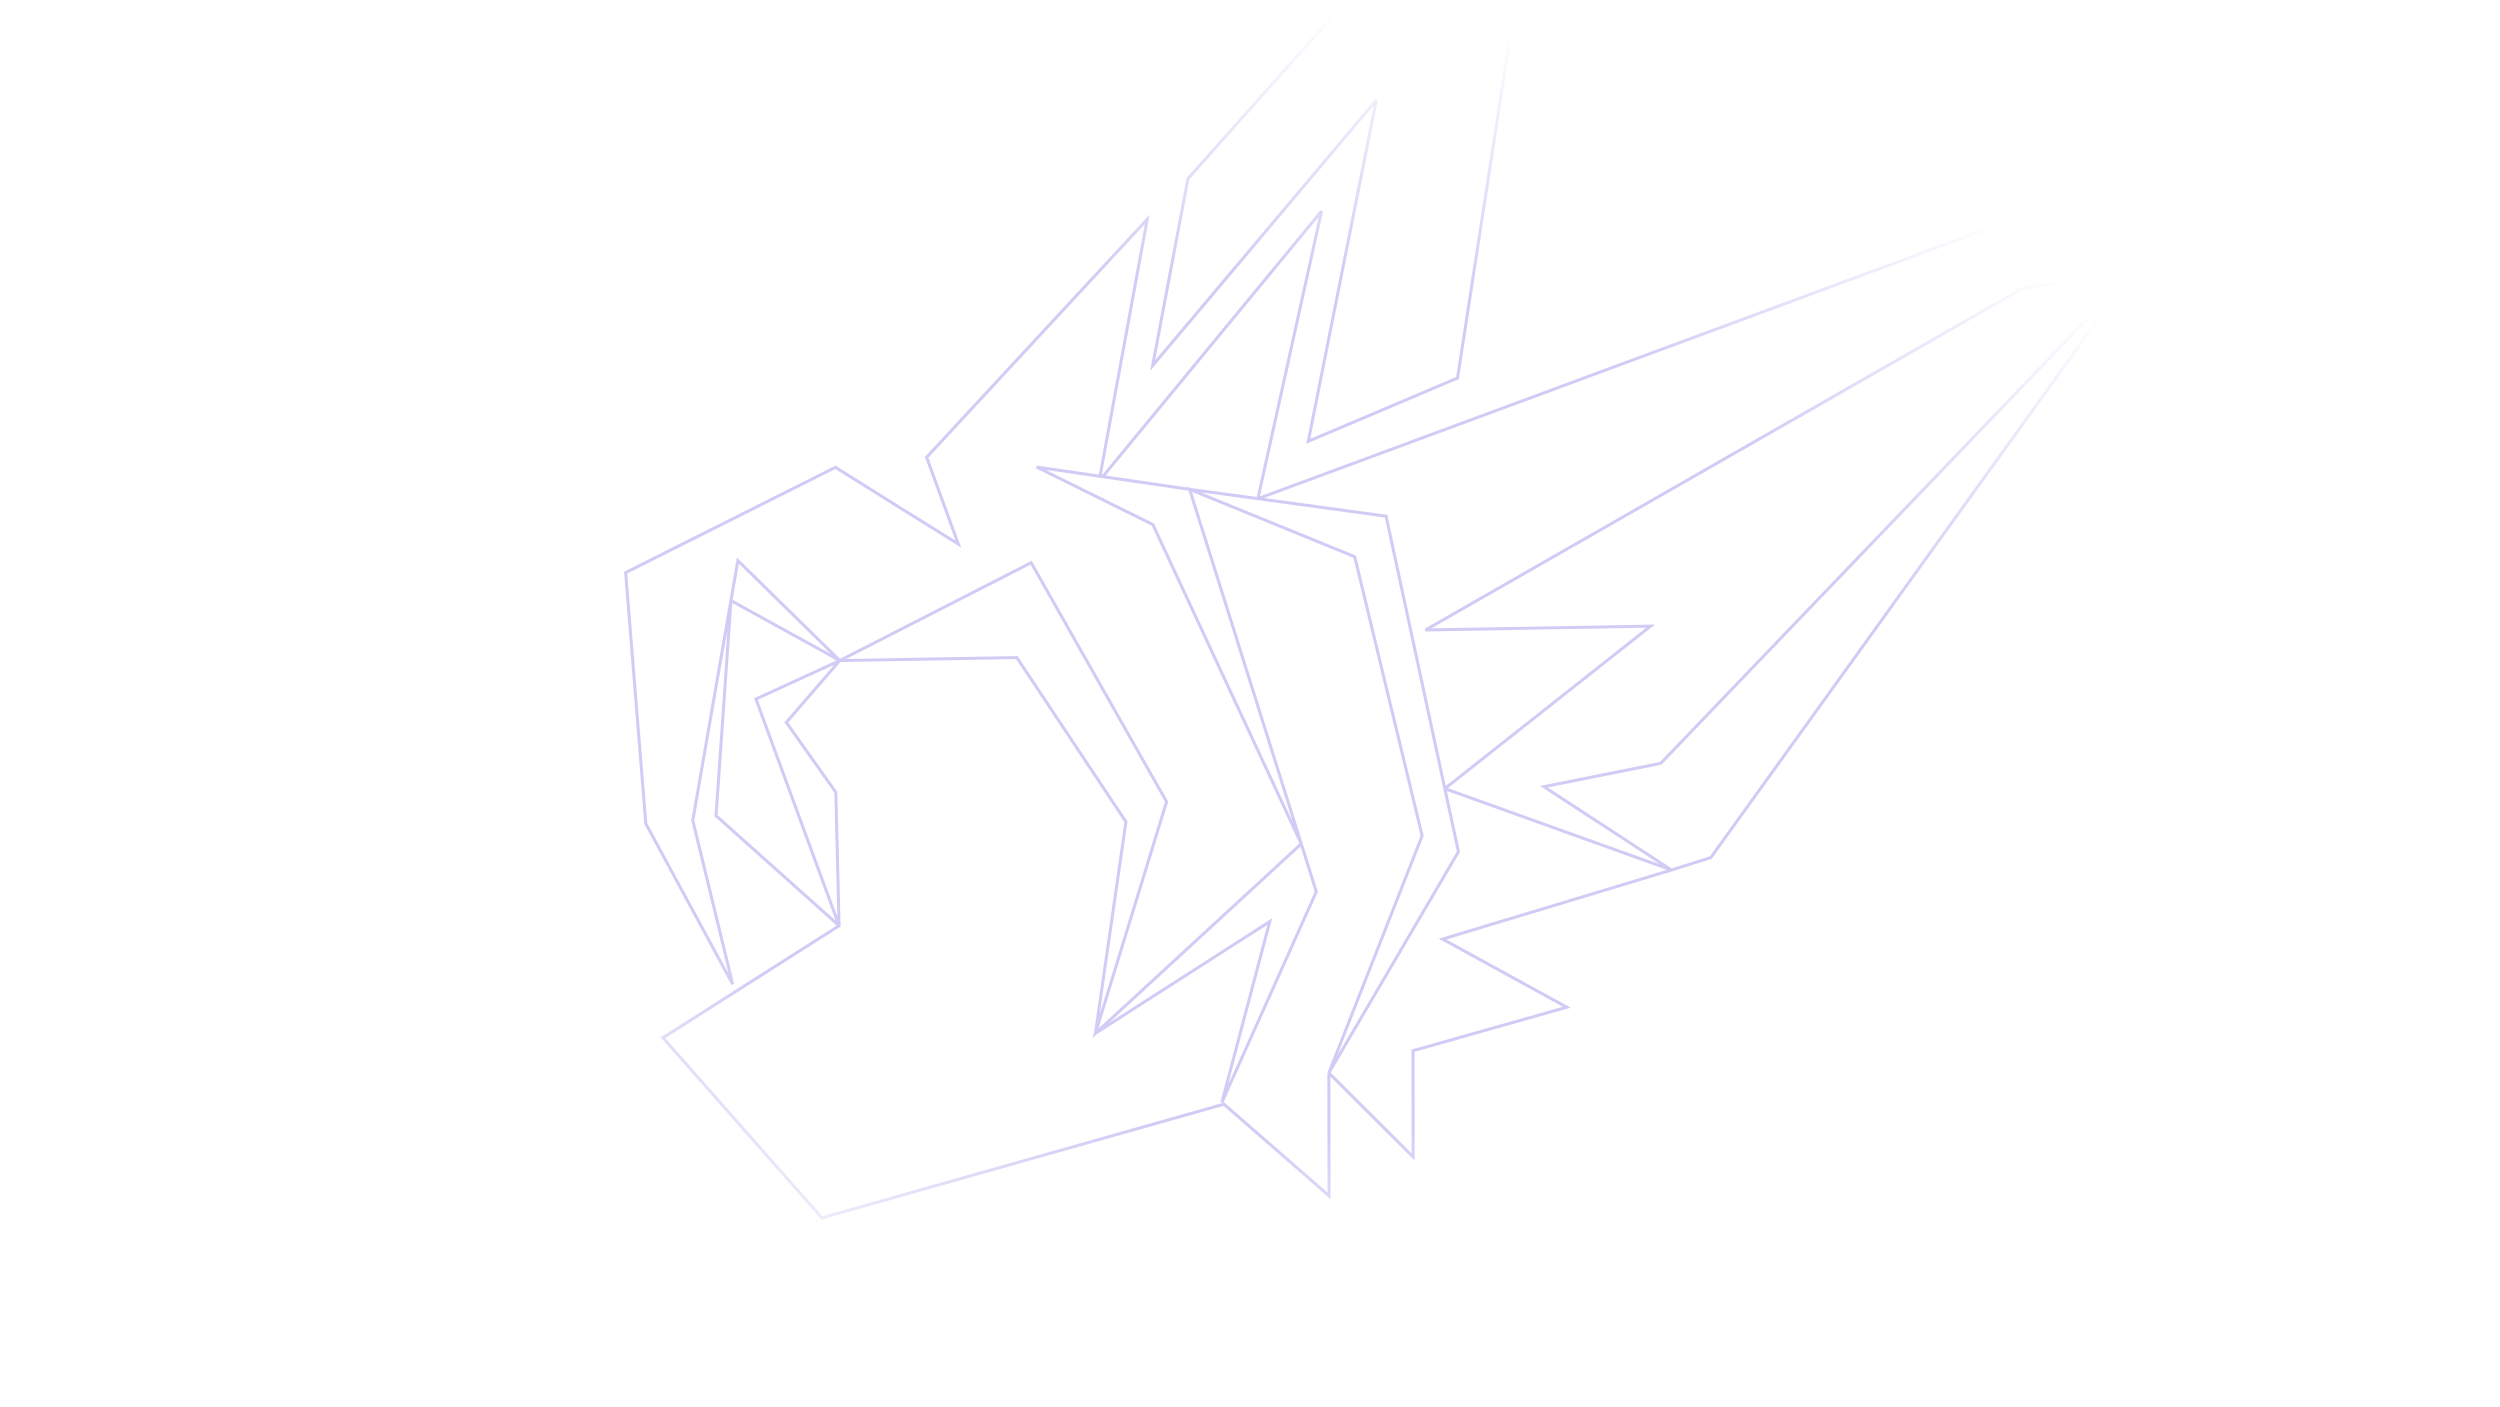
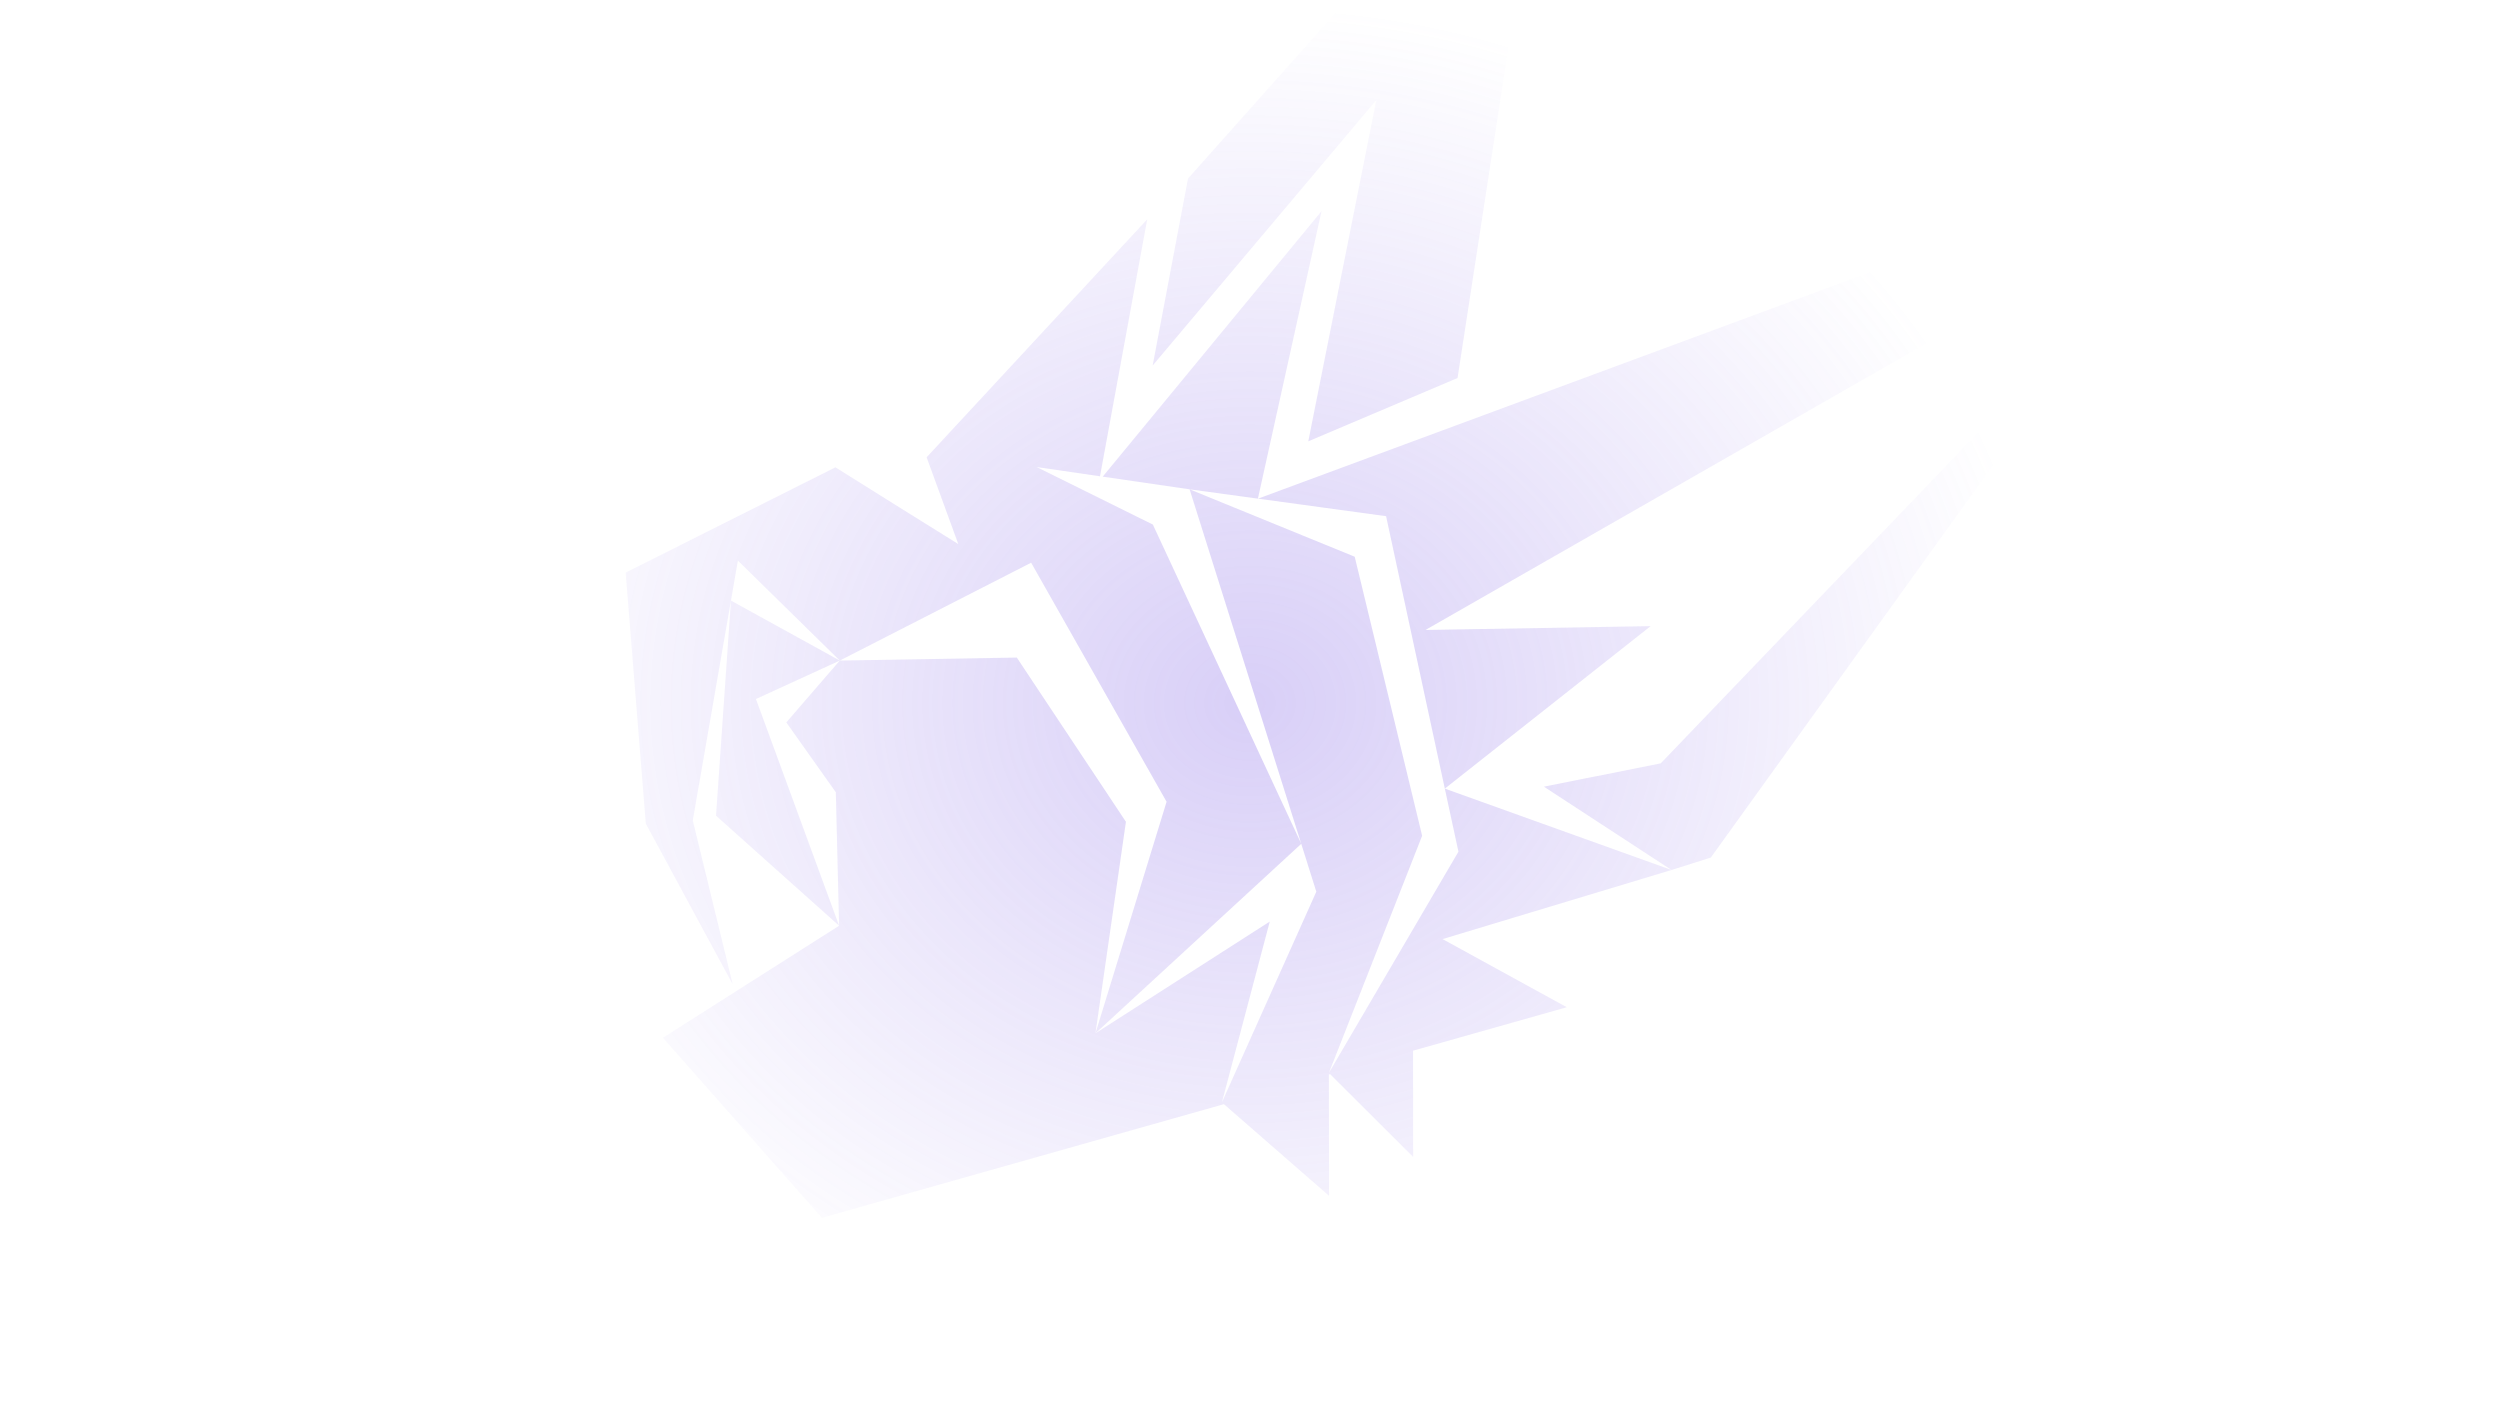
<svg xmlns="http://www.w3.org/2000/svg" xmlns:xlink="http://www.w3.org/1999/xlink" width="1280" height="720" viewBox="0 0 338.667 190.5" version="1.1" id="svg1" xml:space="preserve">
  <defs id="defs1">
-     <linearGradient id="linearGradient5">
-       <stop style="stop-color:#8065e2;stop-opacity:0.345;" offset="0.611" id="stop4" />
-       <stop style="stop-color:#8065e2;stop-opacity:0;" offset="1" id="stop5" />
+     <linearGradient id="linearGradient17">
+       <stop style="stop-color:#8264e6;stop-opacity:0.31;" offset="0" id="stop17" />
+       <stop style="stop-color:#8264e6;stop-opacity:0;" offset="1" id="stop18" />
    </linearGradient>
-     <radialGradient xlink:href="#linearGradient5" id="radialGradient4" gradientUnits="userSpaceOnUse" gradientTransform="matrix(1.317942,0.05102769,-0.03385898,0.8745088,302.2825,0.8003314)" cx="166.203" cy="98.305" fx="166.203" fy="98.305" r="108.321" />
+     <radialGradient xlink:href="#linearGradient17" id="radialGradient18" cx="518" cy="98.729" fx="518" fy="98.729" r="107.819" gradientTransform="matrix(1,0,0,0.8772022,0,8.644646)" gradientUnits="userSpaceOnUse" />
  </defs>
  <g id="layer1" transform="translate(-348.6667)">
-     <path id="path4" style="opacity:1;fill:none;fill-opacity:1;stroke:url(#radialGradient4);stroke-width:0.411;stroke-dasharray:none;stroke-opacity:1" d="m 569.808,-24.182 -17.148,0.023 -43.058,48.348 -4.788,25.327 30.301,-35.967 -9.218,46.233 20.219,-8.574 9.714,-63.146 z m 79.254,54.323 -30.267,0.514 -99.713,36.897 17.354,2.374 7.956,36.906 27.879,-22.012 -30.5,0.52 80.901,-46.289 14.855,-2.235 0.005,6.45e-4 z m -11.535,6.674 -63.886,66.592 -15.828,3.161 17.289,11.287 5.323,-1.686 z m -62.426,81.04 -30.709,-11.024 1.845,8.544 -17.549,29.962 12.631,-32.118 -9.135,-37.802 -22.366,-9.131 15.119,48.006 -20.096,-43.23 -15.739,-7.793 8.578,1.252 6.396,-34.81 -29.884,32.235 4.292,11.757 -7.892,-4.914 -8.755,-5.482 -28.414,14.262 2.729,34.004 11.771,21.767 -5.409,-22.192 5.172,-29.786 0.938,-5.422 13.804,13.545 25.924,-13.258 18.348,32.386 -9.635,31.363 27.878,-25.667 2.041,6.488 -12.791,28.541 6.486,-24.499 -23.614,15.138 4.127,-28.652 -14.783,-22.248 -23.981,0.409 -7.241,8.374 6.706,9.468 0.442,18.079 -23.861,15.174 21.53,24.395 54.463,-15.398 14.245,12.418 -0.028,-16.442 0.17,-0.042 11.247,11.215 -0.014,-14.391 20.827,-5.89 -16.829,-9.231 z m -112.763,7.551 -11.268,-30.713 11.361,-5.209 -14.743,-8.123 -2.024,29.138 z m 47.481,-59.12 9.253,1.264 8.619,-38.946 -29.645,35.967 z" />
+     <path id="path4" style="opacity:1;fill:url(#radialGradient18);fill-opacity:1;stroke:none;stroke-width:0.411;stroke-dasharray:none;stroke-opacity:1" d="m 569.808,-24.182 -17.148,0.023 -43.058,48.348 -4.788,25.327 30.301,-35.967 -9.218,46.233 20.219,-8.574 9.714,-63.146 z m 79.254,54.323 -30.267,0.514 -99.713,36.897 17.354,2.374 7.956,36.906 27.879,-22.012 -30.5,0.52 80.901,-46.289 14.855,-2.235 0.005,6.45e-4 z m -11.535,6.674 -63.886,66.592 -15.828,3.161 17.289,11.287 5.323,-1.686 z m -62.426,81.04 -30.709,-11.024 1.845,8.544 -17.549,29.962 12.631,-32.118 -9.135,-37.802 -22.366,-9.131 15.119,48.006 -20.096,-43.23 -15.739,-7.793 8.578,1.252 6.396,-34.81 -29.884,32.235 4.292,11.757 -7.892,-4.914 -8.755,-5.482 -28.414,14.262 2.729,34.004 11.771,21.767 -5.409,-22.192 5.172,-29.786 0.938,-5.422 13.804,13.545 25.924,-13.258 18.348,32.386 -9.635,31.363 27.878,-25.667 2.041,6.488 -12.791,28.541 6.486,-24.499 -23.614,15.138 4.127,-28.652 -14.783,-22.248 -23.981,0.409 -7.241,8.374 6.706,9.468 0.442,18.079 -23.861,15.174 21.53,24.395 54.463,-15.398 14.245,12.418 -0.028,-16.442 0.17,-0.042 11.247,11.215 -0.014,-14.391 20.827,-5.89 -16.829,-9.231 z m -112.763,7.551 -11.268,-30.713 11.361,-5.209 -14.743,-8.123 -2.024,29.138 z m 47.481,-59.12 9.253,1.264 8.619,-38.946 -29.645,35.967 z" />
  </g>
</svg>
